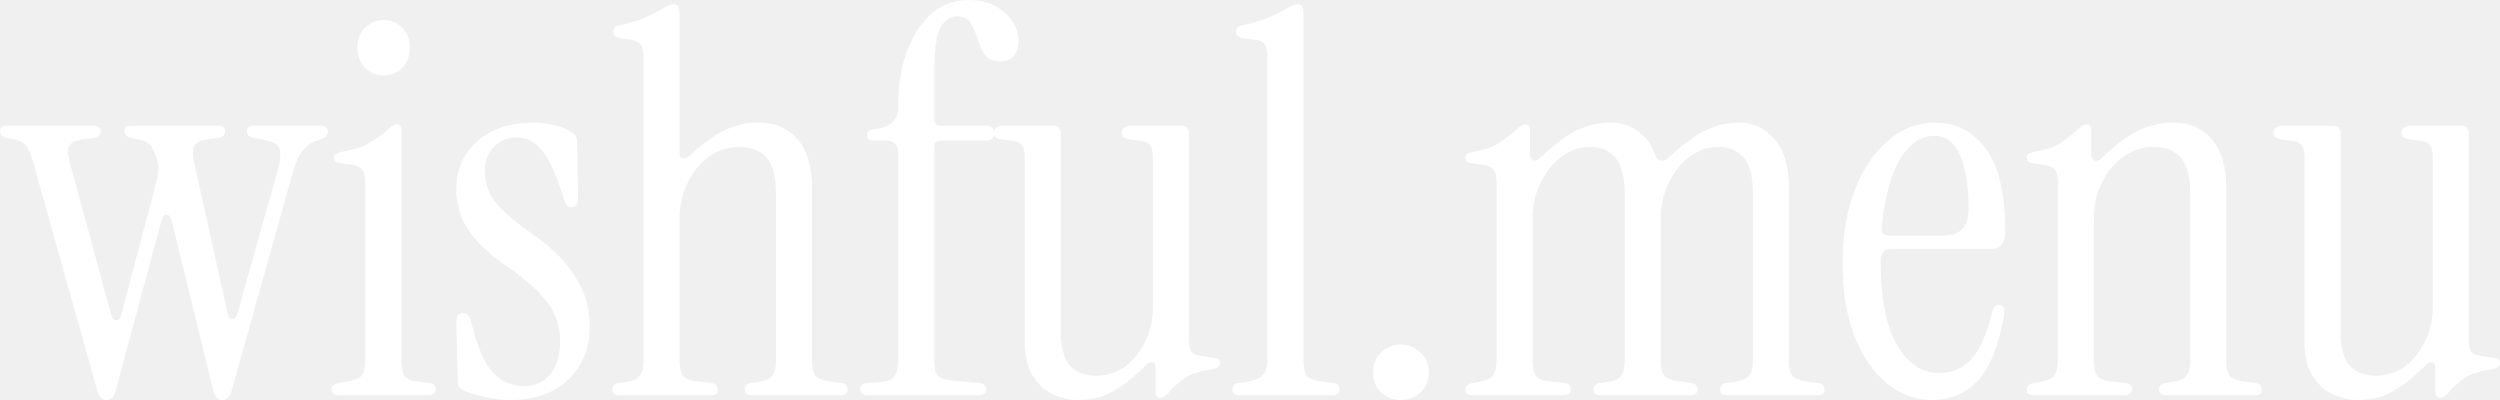
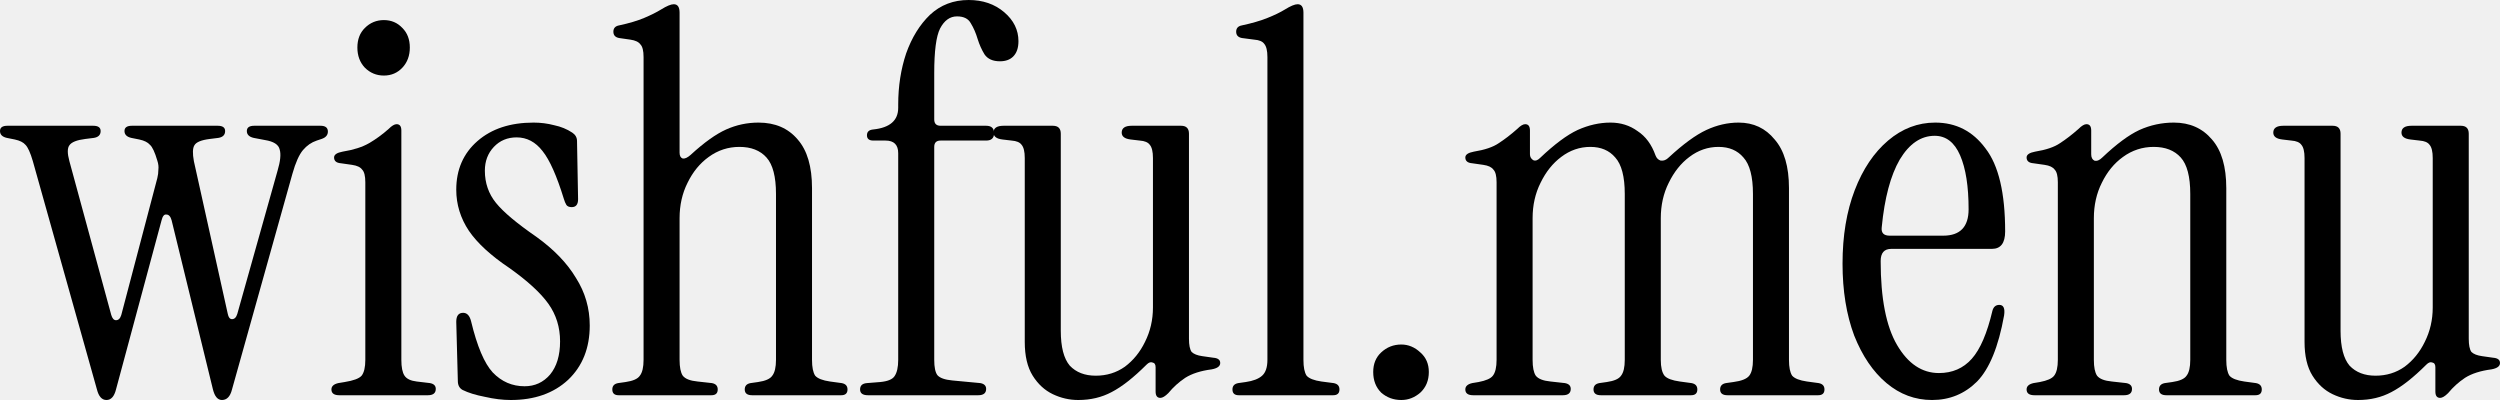
<svg xmlns="http://www.w3.org/2000/svg" width="300" height="48" viewBox="0 0 300 48" fill="none">
-   <path d="M12.777 48C12.226 48 11.844 47.577 11.632 46.732L3.941 19.34C3.644 18.325 3.348 17.67 3.051 17.374C2.797 17.078 2.373 16.867 1.78 16.74L0.826 16.549C0.275 16.423 0 16.148 0 15.725C0 15.303 0.297 15.091 0.89 15.091H11.187C11.781 15.091 12.077 15.303 12.077 15.725C12.077 16.19 11.802 16.465 11.251 16.549L10.234 16.676C9.217 16.803 8.581 17.057 8.327 17.437C8.073 17.775 8.073 18.41 8.327 19.34L13.349 37.791C13.476 38.214 13.666 38.425 13.921 38.425C14.217 38.425 14.429 38.214 14.556 37.791L18.879 21.369C18.963 21.03 19.006 20.692 19.006 20.354C19.048 20.016 19.006 19.657 18.879 19.276C18.582 18.262 18.285 17.628 17.989 17.374C17.735 17.078 17.311 16.867 16.718 16.74L15.764 16.549C15.213 16.423 14.938 16.148 14.938 15.725C14.938 15.303 15.234 15.091 15.828 15.091H26.125C26.718 15.091 27.015 15.303 27.015 15.725C27.015 16.19 26.739 16.465 26.189 16.549L25.172 16.676C24.155 16.803 23.54 17.057 23.328 17.437C23.116 17.775 23.095 18.41 23.265 19.34L27.333 37.664C27.418 38.087 27.587 38.298 27.841 38.298C28.138 38.298 28.35 38.087 28.477 37.664L33.308 20.481C33.647 19.34 33.732 18.494 33.562 17.945C33.435 17.353 32.842 16.972 31.782 16.803L30.448 16.549C29.897 16.423 29.621 16.148 29.621 15.725C29.621 15.303 29.918 15.091 30.511 15.091H38.457C39.05 15.091 39.346 15.324 39.346 15.789C39.346 16.211 39.092 16.507 38.584 16.676L38.012 16.867C37.376 17.078 36.825 17.458 36.359 18.008C35.893 18.558 35.469 19.509 35.088 20.861L27.841 46.732C27.63 47.577 27.227 48 26.634 48C26.125 48 25.765 47.577 25.553 46.732L20.595 26.441C20.468 25.976 20.256 25.744 19.959 25.744C19.705 25.701 19.514 25.934 19.387 26.441L13.921 46.732C13.709 47.577 13.327 48 12.777 48Z" fill="white" />
-   <path d="M46.064 9.067C45.174 9.067 44.411 8.75 43.776 8.116C43.182 7.482 42.886 6.679 42.886 5.707C42.886 4.734 43.182 3.952 43.776 3.361C44.411 2.727 45.174 2.41 46.064 2.41C46.954 2.41 47.696 2.727 48.289 3.361C48.882 3.952 49.179 4.734 49.179 5.707C49.179 6.679 48.882 7.482 48.289 8.116C47.696 8.75 46.954 9.067 46.064 9.067ZM40.725 47.429C40.089 47.429 39.771 47.197 39.771 46.732C39.771 46.351 40.047 46.098 40.597 45.971L41.36 45.844C42.42 45.675 43.098 45.421 43.394 45.083C43.691 44.703 43.839 44.069 43.839 43.181V21.876C43.839 21.115 43.712 20.608 43.458 20.354C43.246 20.058 42.843 19.868 42.25 19.783L40.915 19.593C40.364 19.551 40.089 19.318 40.089 18.896C40.089 18.558 40.428 18.325 41.106 18.198C42.42 17.987 43.479 17.649 44.284 17.184C45.089 16.719 45.873 16.148 46.636 15.472C47.017 15.091 47.335 14.901 47.59 14.901C47.971 14.901 48.162 15.155 48.162 15.662V43.181C48.162 44.069 48.289 44.703 48.543 45.083C48.797 45.464 49.285 45.696 50.005 45.781L51.594 45.971C52.06 46.056 52.293 46.288 52.293 46.668C52.293 47.176 51.976 47.429 51.34 47.429H40.725Z" fill="white" />
-   <path d="M61.298 48C60.323 48 59.285 47.873 58.183 47.62C57.081 47.408 56.191 47.133 55.513 46.795C55.132 46.584 54.941 46.225 54.941 45.717L54.751 38.616C54.751 37.897 55.026 37.538 55.577 37.538C56.043 37.538 56.361 37.876 56.53 38.552C57.251 41.553 58.12 43.604 59.136 44.703C60.196 45.802 61.467 46.351 62.95 46.351C64.179 46.351 65.196 45.886 66.001 44.956C66.807 43.984 67.209 42.653 67.209 40.962C67.209 39.271 66.743 37.77 65.811 36.46C64.879 35.149 63.311 33.712 61.107 32.148C58.903 30.668 57.293 29.189 56.276 27.709C55.259 26.188 54.751 24.539 54.751 22.764C54.751 20.354 55.598 18.41 57.293 16.93C58.988 15.45 61.234 14.711 64.031 14.711C64.879 14.711 65.705 14.816 66.51 15.028C67.315 15.197 68.036 15.493 68.671 15.915C69.053 16.169 69.243 16.507 69.243 16.93L69.37 23.905C69.37 24.539 69.116 24.856 68.608 24.856C68.311 24.856 68.099 24.771 67.972 24.602C67.845 24.391 67.739 24.137 67.654 23.841C66.807 21.094 65.959 19.192 65.112 18.135C64.264 17.036 63.226 16.486 61.997 16.486C60.895 16.486 59.984 16.867 59.264 17.628C58.543 18.388 58.183 19.34 58.183 20.481C58.183 21.96 58.628 23.25 59.518 24.349C60.408 25.448 62.018 26.8 64.349 28.407C66.468 29.929 68.057 31.577 69.116 33.353C70.218 35.086 70.769 36.988 70.769 39.059C70.769 41.765 69.9 43.942 68.163 45.59C66.425 47.197 64.137 48 61.298 48Z" fill="white" />
-   <path d="M74.241 47.429C73.732 47.429 73.478 47.197 73.478 46.732C73.478 46.309 73.711 46.056 74.177 45.971L75.067 45.844C75.957 45.717 76.529 45.464 76.783 45.083C77.08 44.703 77.228 44.069 77.228 43.181V6.848C77.228 6.087 77.101 5.58 76.847 5.326C76.635 5.03 76.232 4.84 75.639 4.756L74.304 4.565C73.838 4.481 73.605 4.227 73.605 3.804C73.605 3.382 73.838 3.128 74.304 3.044C75.491 2.79 76.487 2.494 77.292 2.156C78.097 1.818 78.775 1.48 79.326 1.141C80.004 0.719 80.512 0.507 80.851 0.507C81.317 0.507 81.55 0.845 81.55 1.522V18.325C81.55 18.705 81.678 18.938 81.932 19.023C82.186 19.065 82.504 18.917 82.885 18.579C84.496 17.099 85.915 16.084 87.144 15.535C88.373 14.986 89.666 14.711 91.022 14.711C93.013 14.711 94.581 15.387 95.725 16.74C96.87 18.05 97.442 19.995 97.442 22.573V43.181C97.442 44.069 97.569 44.703 97.823 45.083C98.12 45.421 98.713 45.654 99.603 45.781L101.001 45.971C101.467 46.056 101.701 46.309 101.701 46.732C101.701 47.197 101.446 47.429 100.938 47.429H90.259C89.666 47.429 89.369 47.197 89.369 46.732C89.369 46.309 89.602 46.056 90.068 45.971L90.958 45.844C91.848 45.717 92.42 45.464 92.674 45.083C92.971 44.703 93.119 44.069 93.119 43.181V23.271C93.119 21.2 92.738 19.741 91.975 18.896C91.212 18.05 90.132 17.628 88.733 17.628C87.377 17.628 86.148 18.029 85.047 18.832C83.987 19.593 83.14 20.629 82.504 21.939C81.868 23.207 81.55 24.623 81.55 26.188V43.181C81.55 44.069 81.678 44.703 81.932 45.083C82.228 45.464 82.822 45.696 83.712 45.781L85.428 45.971C85.894 46.056 86.127 46.309 86.127 46.732C86.127 47.197 85.873 47.429 85.364 47.429H74.241Z" fill="white" />
-   <path d="M107.785 43.181V18.388C107.785 17.374 107.277 16.867 106.26 16.867H104.798C104.289 16.867 104.035 16.655 104.035 16.233C104.035 15.81 104.289 15.577 104.798 15.535C106.79 15.324 107.785 14.457 107.785 12.935V12.555C107.785 10.357 108.103 8.306 108.739 6.404C109.417 4.502 110.37 2.959 111.599 1.775C112.871 0.592 114.417 0 116.239 0C117.935 0 119.354 0.486 120.498 1.458C121.642 2.431 122.215 3.593 122.215 4.946C122.215 5.749 122.003 6.362 121.579 6.785C121.198 7.165 120.668 7.355 119.99 7.355C119.142 7.355 118.528 7.081 118.146 6.531C117.807 5.981 117.532 5.369 117.32 4.692C117.108 3.974 116.833 3.34 116.494 2.79C116.197 2.24 115.646 1.966 114.841 1.966C113.994 1.966 113.315 2.452 112.807 3.424C112.341 4.354 112.108 6.129 112.108 8.75V14.33C112.108 14.838 112.362 15.091 112.871 15.091H118.337C118.973 15.091 119.291 15.387 119.291 15.979C119.291 16.571 118.973 16.867 118.337 16.867H112.871C112.362 16.867 112.108 17.12 112.108 17.628V43.181C112.108 44.069 112.235 44.682 112.489 45.02C112.786 45.358 113.379 45.569 114.269 45.654L117.638 45.971C118.104 46.056 118.337 46.288 118.337 46.668C118.337 47.176 118.019 47.429 117.384 47.429H104.162C103.527 47.429 103.209 47.197 103.209 46.732C103.209 46.267 103.484 46.013 104.035 45.971L105.624 45.844C106.514 45.76 107.086 45.527 107.34 45.147C107.637 44.724 107.785 44.069 107.785 43.181Z" fill="white" />
-   <path d="M129.391 48C128.332 48 127.315 47.767 126.34 47.303C125.366 46.837 124.56 46.098 123.925 45.083C123.289 44.069 122.971 42.716 122.971 41.025V18.959C122.971 18.198 122.844 17.67 122.59 17.374C122.378 17.078 121.976 16.909 121.382 16.867L120.302 16.74C119.581 16.655 119.221 16.38 119.221 15.915C119.221 15.366 119.624 15.091 120.429 15.091H126.34C126.976 15.091 127.294 15.408 127.294 16.042V39.694C127.294 41.638 127.654 43.033 128.374 43.879C129.137 44.682 130.175 45.083 131.489 45.083C132.803 45.083 133.968 44.724 134.985 44.005C136.002 43.244 136.807 42.251 137.401 41.025C138.036 39.757 138.354 38.383 138.354 36.904V18.959C138.354 18.198 138.227 17.67 137.973 17.374C137.761 17.078 137.358 16.909 136.765 16.867L135.684 16.74C134.964 16.655 134.604 16.38 134.604 15.915C134.604 15.366 135.006 15.091 135.811 15.091H141.723C142.359 15.091 142.676 15.408 142.676 16.042V40.645C142.676 41.406 142.782 41.934 142.994 42.23C143.248 42.483 143.672 42.653 144.266 42.737L145.6 42.927C146.151 42.97 146.427 43.181 146.427 43.561C146.427 43.942 146.088 44.196 145.41 44.322C144.096 44.491 143.037 44.83 142.231 45.337C141.469 45.844 140.791 46.457 140.197 47.176C139.816 47.556 139.498 47.746 139.244 47.746C138.863 47.746 138.672 47.493 138.672 46.986V44.069C138.672 43.73 138.545 43.54 138.29 43.498C138.079 43.413 137.845 43.498 137.591 43.752C136.023 45.316 134.625 46.415 133.396 47.049C132.209 47.683 130.875 48 129.391 48Z" fill="white" />
-   <path d="M148.658 47.429C148.149 47.429 147.895 47.197 147.895 46.732C147.895 46.309 148.128 46.056 148.594 45.971L149.484 45.844C150.374 45.717 151.031 45.464 151.455 45.083C151.879 44.703 152.09 44.069 152.09 43.181V6.848C152.09 6.087 151.963 5.559 151.709 5.263C151.497 4.967 151.095 4.798 150.501 4.756L149.039 4.565C148.573 4.481 148.34 4.227 148.34 3.804C148.34 3.382 148.573 3.128 149.039 3.044C150.226 2.79 151.243 2.494 152.09 2.156C152.938 1.818 153.637 1.48 154.188 1.141C154.866 0.719 155.375 0.507 155.714 0.507C156.18 0.507 156.413 0.845 156.413 1.522V43.181C156.413 44.069 156.54 44.703 156.794 45.083C157.091 45.421 157.684 45.654 158.574 45.781L160.036 45.971C160.502 46.056 160.735 46.309 160.735 46.732C160.735 47.197 160.481 47.429 159.972 47.429H148.658Z" fill="white" />
-   <path d="M168.155 48C167.223 48 166.417 47.704 165.739 47.112C165.104 46.478 164.786 45.654 164.786 44.639C164.786 43.667 165.104 42.885 165.739 42.293C166.417 41.659 167.223 41.342 168.155 41.342C169.002 41.342 169.765 41.659 170.443 42.293C171.121 42.885 171.46 43.667 171.46 44.639C171.46 45.654 171.121 46.478 170.443 47.112C169.765 47.704 169.002 48 168.155 48Z" fill="white" />
-   <path d="M176.793 47.429C176.157 47.429 175.839 47.197 175.839 46.732C175.839 46.351 176.115 46.098 176.666 45.971L177.428 45.844C178.318 45.675 178.89 45.421 179.145 45.083C179.441 44.703 179.59 44.069 179.59 43.181V21.876C179.59 21.115 179.462 20.608 179.208 20.354C178.996 20.058 178.594 19.868 178.001 19.783L176.666 19.593C176.115 19.551 175.839 19.318 175.839 18.896C175.839 18.558 176.178 18.325 176.856 18.198C178.17 17.987 179.166 17.649 179.844 17.184C180.564 16.719 181.306 16.148 182.069 15.472C182.45 15.091 182.768 14.901 183.022 14.901C183.404 14.901 183.594 15.155 183.594 15.662V18.515C183.594 18.811 183.721 19.044 183.976 19.213C184.23 19.34 184.505 19.255 184.802 18.959C186.539 17.31 188.044 16.19 189.315 15.598C190.629 15.007 191.942 14.711 193.256 14.711C194.485 14.711 195.566 15.049 196.498 15.725C197.472 16.359 198.193 17.332 198.659 18.642C198.786 18.98 198.998 19.192 199.295 19.276C199.634 19.318 199.952 19.192 200.248 18.896C201.986 17.289 203.49 16.19 204.761 15.598C206.033 15.007 207.325 14.711 208.639 14.711C210.418 14.711 211.859 15.387 212.961 16.74C214.105 18.05 214.677 19.995 214.677 22.573V43.181C214.677 44.069 214.804 44.703 215.059 45.083C215.355 45.421 215.949 45.654 216.839 45.781L218.237 45.971C218.703 46.056 218.936 46.309 218.936 46.732C218.936 47.197 218.682 47.429 218.173 47.429H207.304C206.711 47.429 206.414 47.197 206.414 46.732C206.414 46.309 206.647 46.056 207.113 45.971L208.003 45.844C208.978 45.717 209.613 45.464 209.91 45.083C210.207 44.703 210.355 44.069 210.355 43.181V23.271C210.355 21.2 209.974 19.741 209.211 18.896C208.49 18.05 207.495 17.628 206.223 17.628C204.952 17.628 203.787 18.029 202.727 18.832C201.71 19.593 200.884 20.629 200.248 21.939C199.612 23.207 199.295 24.623 199.295 26.188V43.181C199.295 44.069 199.443 44.703 199.74 45.083C200.036 45.421 200.651 45.654 201.583 45.781L202.981 45.971C203.448 46.056 203.681 46.309 203.681 46.732C203.681 47.197 203.426 47.429 202.918 47.429H192.112C191.519 47.429 191.222 47.197 191.222 46.732C191.222 46.309 191.455 46.056 191.921 45.971L192.811 45.844C193.701 45.717 194.273 45.464 194.527 45.083C194.824 44.703 194.972 44.069 194.972 43.181V23.271C194.972 21.2 194.591 19.741 193.828 18.896C193.108 18.05 192.112 17.628 190.841 17.628C189.569 17.628 188.404 18.029 187.345 18.832C186.327 19.593 185.501 20.629 184.865 21.939C184.23 23.207 183.912 24.623 183.912 26.188V43.181C183.912 44.069 184.039 44.703 184.293 45.083C184.59 45.464 185.183 45.696 186.073 45.781L187.789 45.971C188.256 46.056 188.489 46.288 188.489 46.668C188.489 47.176 188.171 47.429 187.535 47.429H176.793Z" fill="white" />
-   <path d="M231.846 48C229.812 48 227.99 47.324 226.38 45.971C224.769 44.618 223.477 42.716 222.502 40.264C221.57 37.77 221.104 34.896 221.104 31.641C221.104 28.301 221.591 25.363 222.566 22.827C223.54 20.291 224.875 18.304 226.57 16.867C228.265 15.429 230.151 14.711 232.228 14.711C234.728 14.711 236.741 15.746 238.266 17.818C239.834 19.847 240.618 23.165 240.618 27.773C240.618 29.168 240.088 29.865 239.029 29.865H226.952C226.104 29.865 225.68 30.351 225.68 31.324C225.68 35.804 226.337 39.165 227.651 41.406C228.965 43.646 230.639 44.766 232.673 44.766C234.283 44.766 235.597 44.196 236.614 43.054C237.631 41.913 238.457 39.989 239.093 37.284C239.22 36.819 239.495 36.587 239.919 36.587C240.427 36.587 240.618 37.009 240.491 37.855C239.813 41.617 238.732 44.259 237.249 45.781C235.766 47.26 233.965 48 231.846 48ZM226.761 28.28H233.181C235.215 28.28 236.232 27.223 236.232 25.11C236.232 22.362 235.893 20.206 235.215 18.642C234.537 17.078 233.52 16.296 232.164 16.296C230.511 16.296 229.113 17.247 227.969 19.149C226.867 21.052 226.147 23.757 225.808 27.265C225.723 27.942 226.041 28.28 226.761 28.28Z" fill="white" />
-   <path d="M244.144 47.429C243.508 47.429 243.191 47.197 243.191 46.732C243.191 46.351 243.466 46.098 244.017 45.971L244.78 45.844C245.67 45.675 246.242 45.421 246.496 45.083C246.793 44.703 246.941 44.069 246.941 43.181V21.876C246.941 21.115 246.814 20.608 246.559 20.354C246.348 20.058 245.945 19.868 245.352 19.783L244.017 19.593C243.466 19.551 243.191 19.318 243.191 18.896C243.191 18.558 243.53 18.325 244.208 18.198C245.521 17.987 246.517 17.649 247.195 17.184C247.916 16.719 248.657 16.148 249.42 15.472C249.801 15.091 250.119 14.901 250.373 14.901C250.755 14.901 250.945 15.155 250.945 15.662V18.515C250.945 18.896 251.073 19.149 251.327 19.276C251.623 19.361 251.941 19.234 252.28 18.896C253.975 17.289 255.459 16.19 256.73 15.598C258.044 15.007 259.421 14.711 260.862 14.711C262.768 14.711 264.294 15.387 265.438 16.74C266.582 18.05 267.154 19.995 267.154 22.573V43.181C267.154 44.069 267.282 44.703 267.536 45.083C267.832 45.421 268.426 45.654 269.316 45.781L270.714 45.971C271.18 46.056 271.413 46.309 271.413 46.732C271.413 47.197 271.159 47.429 270.651 47.429H259.972C259.378 47.429 259.082 47.197 259.082 46.732C259.082 46.309 259.315 46.056 259.781 45.971L260.671 45.844C261.561 45.717 262.133 45.464 262.387 45.083C262.684 44.703 262.832 44.069 262.832 43.181V23.271C262.832 21.2 262.451 19.741 261.688 18.896C260.925 18.05 259.845 17.628 258.446 17.628C257.09 17.628 255.861 18.029 254.759 18.832C253.7 19.593 252.852 20.629 252.217 21.939C251.581 23.207 251.263 24.623 251.263 26.188V43.181C251.263 44.069 251.39 44.703 251.645 45.083C251.941 45.464 252.535 45.696 253.424 45.781L255.141 45.971C255.607 46.056 255.84 46.288 255.84 46.668C255.84 47.176 255.522 47.429 254.886 47.429H244.144Z" fill="white" />
-   <path d="M282.965 48C281.905 48 280.888 47.767 279.914 47.303C278.939 46.837 278.134 46.098 277.498 45.083C276.862 44.069 276.545 42.716 276.545 41.025V18.959C276.545 18.198 276.418 17.67 276.163 17.374C275.951 17.078 275.549 16.909 274.956 16.867L273.875 16.74C273.155 16.655 272.794 16.38 272.794 15.915C272.794 15.366 273.197 15.091 274.002 15.091H279.914C280.549 15.091 280.867 15.408 280.867 16.042V39.694C280.867 41.638 281.227 43.033 281.948 43.879C282.71 44.682 283.749 45.083 285.062 45.083C286.376 45.083 287.541 44.724 288.558 44.005C289.575 43.244 290.381 42.251 290.974 41.025C291.609 39.757 291.927 38.383 291.927 36.904V18.959C291.927 18.198 291.8 17.67 291.546 17.374C291.334 17.078 290.931 16.909 290.338 16.867L289.258 16.74C288.537 16.655 288.177 16.38 288.177 15.915C288.177 15.366 288.58 15.091 289.385 15.091H295.296C295.932 15.091 296.25 15.408 296.25 16.042V40.645C296.25 41.406 296.356 41.934 296.568 42.23C296.822 42.483 297.246 42.653 297.839 42.737L299.174 42.927C299.725 42.97 300 43.181 300 43.561C300 43.942 299.661 44.196 298.983 44.322C297.669 44.491 296.61 44.83 295.805 45.337C295.042 45.844 294.364 46.457 293.771 47.176C293.389 47.556 293.071 47.746 292.817 47.746C292.436 47.746 292.245 47.493 292.245 46.986V44.069C292.245 43.73 292.118 43.54 291.864 43.498C291.652 43.413 291.419 43.498 291.165 43.752C289.597 45.316 288.198 46.415 286.969 47.049C285.783 47.683 284.448 48 282.965 48Z" fill="white" />
+   <path d="M12.777 48C12.226 48 11.844 47.577 11.632 46.732L3.941 19.34C3.644 18.325 3.348 17.67 3.051 17.374C2.797 17.078 2.373 16.867 1.78 16.74L0.826 16.549C0.275 16.423 0 16.148 0 15.725C0 15.303 0.297 15.091 0.89 15.091H11.187C11.781 15.091 12.077 15.303 12.077 15.725C12.077 16.19 11.802 16.465 11.251 16.549L10.234 16.676C9.217 16.803 8.581 17.057 8.327 17.437C8.073 17.775 8.073 18.41 8.327 19.34L13.349 37.791C13.476 38.214 13.666 38.425 13.921 38.425C14.217 38.425 14.429 38.214 14.556 37.791L18.879 21.369C18.963 21.03 19.006 20.692 19.006 20.354C19.048 20.016 19.006 19.657 18.879 19.276C18.582 18.262 18.285 17.628 17.989 17.374C17.735 17.078 17.311 16.867 16.718 16.74L15.764 16.549C15.213 16.423 14.938 16.148 14.938 15.725C14.938 15.303 15.234 15.091 15.828 15.091H26.125C26.718 15.091 27.015 15.303 27.015 15.725C27.015 16.19 26.739 16.465 26.189 16.549L25.172 16.676C24.155 16.803 23.54 17.057 23.328 17.437C23.116 17.775 23.095 18.41 23.265 19.34L27.333 37.664C27.418 38.087 27.587 38.298 27.841 38.298C28.138 38.298 28.35 38.087 28.477 37.664L33.308 20.481C33.647 19.34 33.732 18.494 33.562 17.945C33.435 17.353 32.842 16.972 31.782 16.803L30.448 16.549C29.897 16.423 29.621 16.148 29.621 15.725C29.621 15.303 29.918 15.091 30.511 15.091H38.457C39.05 15.091 39.346 15.324 39.346 15.789C39.346 16.211 39.092 16.507 38.584 16.676L38.012 16.867C37.376 17.078 36.825 17.458 36.359 18.008C35.893 18.558 35.469 19.509 35.088 20.861L27.841 46.732C27.63 47.577 27.227 48 26.634 48C26.125 48 25.765 47.577 25.553 46.732L20.595 26.441C20.468 25.976 20.256 25.744 19.959 25.744C19.705 25.701 19.514 25.934 19.387 26.441L13.921 46.732C13.709 47.577 13.327 48 12.777 48Z" fill="currentColor" />
+   <path d="M46.064 9.067C45.174 9.067 44.411 8.75 43.776 8.116C43.182 7.482 42.886 6.679 42.886 5.707C42.886 4.734 43.182 3.952 43.776 3.361C44.411 2.727 45.174 2.41 46.064 2.41C46.954 2.41 47.696 2.727 48.289 3.361C48.882 3.952 49.179 4.734 49.179 5.707C49.179 6.679 48.882 7.482 48.289 8.116C47.696 8.75 46.954 9.067 46.064 9.067ZM40.725 47.429C40.089 47.429 39.771 47.197 39.771 46.732C39.771 46.351 40.047 46.098 40.597 45.971L41.36 45.844C42.42 45.675 43.098 45.421 43.394 45.083C43.691 44.703 43.839 44.069 43.839 43.181V21.876C43.839 21.115 43.712 20.608 43.458 20.354C43.246 20.058 42.843 19.868 42.25 19.783L40.915 19.593C40.364 19.551 40.089 19.318 40.089 18.896C40.089 18.558 40.428 18.325 41.106 18.198C42.42 17.987 43.479 17.649 44.284 17.184C45.089 16.719 45.873 16.148 46.636 15.472C47.017 15.091 47.335 14.901 47.59 14.901C47.971 14.901 48.162 15.155 48.162 15.662V43.181C48.162 44.069 48.289 44.703 48.543 45.083C48.797 45.464 49.285 45.696 50.005 45.781L51.594 45.971C52.06 46.056 52.293 46.288 52.293 46.668C52.293 47.176 51.976 47.429 51.34 47.429H40.725Z" fill="currentColor" />
+   <path d="M61.298 48C60.323 48 59.285 47.873 58.183 47.62C57.081 47.408 56.191 47.133 55.513 46.795C55.132 46.584 54.941 46.225 54.941 45.717L54.751 38.616C54.751 37.897 55.026 37.538 55.577 37.538C56.043 37.538 56.361 37.876 56.53 38.552C57.251 41.553 58.12 43.604 59.136 44.703C60.196 45.802 61.467 46.351 62.95 46.351C64.179 46.351 65.196 45.886 66.001 44.956C66.807 43.984 67.209 42.653 67.209 40.962C67.209 39.271 66.743 37.77 65.811 36.46C64.879 35.149 63.311 33.712 61.107 32.148C58.903 30.668 57.293 29.189 56.276 27.709C55.259 26.188 54.751 24.539 54.751 22.764C54.751 20.354 55.598 18.41 57.293 16.93C58.988 15.45 61.234 14.711 64.031 14.711C64.879 14.711 65.705 14.816 66.51 15.028C67.315 15.197 68.036 15.493 68.671 15.915C69.053 16.169 69.243 16.507 69.243 16.93L69.37 23.905C69.37 24.539 69.116 24.856 68.608 24.856C68.311 24.856 68.099 24.771 67.972 24.602C67.845 24.391 67.739 24.137 67.654 23.841C66.807 21.094 65.959 19.192 65.112 18.135C64.264 17.036 63.226 16.486 61.997 16.486C60.895 16.486 59.984 16.867 59.264 17.628C58.543 18.388 58.183 19.34 58.183 20.481C58.183 21.96 58.628 23.25 59.518 24.349C60.408 25.448 62.018 26.8 64.349 28.407C66.468 29.929 68.057 31.577 69.116 33.353C70.218 35.086 70.769 36.988 70.769 39.059C70.769 41.765 69.9 43.942 68.163 45.59C66.425 47.197 64.137 48 61.298 48Z" fill="currentColor" />
+   <path d="M74.241 47.429C73.732 47.429 73.478 47.197 73.478 46.732C73.478 46.309 73.711 46.056 74.177 45.971L75.067 45.844C75.957 45.717 76.529 45.464 76.783 45.083C77.08 44.703 77.228 44.069 77.228 43.181V6.848C77.228 6.087 77.101 5.58 76.847 5.326C76.635 5.03 76.232 4.84 75.639 4.756L74.304 4.565C73.838 4.481 73.605 4.227 73.605 3.804C73.605 3.382 73.838 3.128 74.304 3.044C75.491 2.79 76.487 2.494 77.292 2.156C78.097 1.818 78.775 1.48 79.326 1.141C80.004 0.719 80.512 0.507 80.851 0.507C81.317 0.507 81.55 0.845 81.55 1.522V18.325C81.55 18.705 81.678 18.938 81.932 19.023C82.186 19.065 82.504 18.917 82.885 18.579C84.496 17.099 85.915 16.084 87.144 15.535C88.373 14.986 89.666 14.711 91.022 14.711C93.013 14.711 94.581 15.387 95.725 16.74C96.87 18.05 97.442 19.995 97.442 22.573V43.181C97.442 44.069 97.569 44.703 97.823 45.083C98.12 45.421 98.713 45.654 99.603 45.781L101.001 45.971C101.467 46.056 101.701 46.309 101.701 46.732C101.701 47.197 101.446 47.429 100.938 47.429H90.259C89.666 47.429 89.369 47.197 89.369 46.732C89.369 46.309 89.602 46.056 90.068 45.971L90.958 45.844C91.848 45.717 92.42 45.464 92.674 45.083C92.971 44.703 93.119 44.069 93.119 43.181V23.271C93.119 21.2 92.738 19.741 91.975 18.896C91.212 18.05 90.132 17.628 88.733 17.628C87.377 17.628 86.148 18.029 85.047 18.832C83.987 19.593 83.14 20.629 82.504 21.939C81.868 23.207 81.55 24.623 81.55 26.188V43.181C81.55 44.069 81.678 44.703 81.932 45.083C82.228 45.464 82.822 45.696 83.712 45.781L85.428 45.971C85.894 46.056 86.127 46.309 86.127 46.732C86.127 47.197 85.873 47.429 85.364 47.429H74.241Z" fill="currentColor" />
+   <path d="M107.785 43.181V18.388C107.785 17.374 107.277 16.867 106.26 16.867H104.798C104.289 16.867 104.035 16.655 104.035 16.233C104.035 15.81 104.289 15.577 104.798 15.535C106.79 15.324 107.785 14.457 107.785 12.935V12.555C107.785 10.357 108.103 8.306 108.739 6.404C109.417 4.502 110.37 2.959 111.599 1.775C112.871 0.592 114.417 0 116.239 0C117.935 0 119.354 0.486 120.498 1.458C121.642 2.431 122.215 3.593 122.215 4.946C122.215 5.749 122.003 6.362 121.579 6.785C121.198 7.165 120.668 7.355 119.99 7.355C119.142 7.355 118.528 7.081 118.146 6.531C117.807 5.981 117.532 5.369 117.32 4.692C117.108 3.974 116.833 3.34 116.494 2.79C116.197 2.24 115.646 1.966 114.841 1.966C113.994 1.966 113.315 2.452 112.807 3.424C112.341 4.354 112.108 6.129 112.108 8.75V14.33C112.108 14.838 112.362 15.091 112.871 15.091H118.337C118.973 15.091 119.291 15.387 119.291 15.979C119.291 16.571 118.973 16.867 118.337 16.867H112.871C112.362 16.867 112.108 17.12 112.108 17.628V43.181C112.108 44.069 112.235 44.682 112.489 45.02C112.786 45.358 113.379 45.569 114.269 45.654L117.638 45.971C118.104 46.056 118.337 46.288 118.337 46.668C118.337 47.176 118.019 47.429 117.384 47.429H104.162C103.527 47.429 103.209 47.197 103.209 46.732C103.209 46.267 103.484 46.013 104.035 45.971L105.624 45.844C106.514 45.76 107.086 45.527 107.34 45.147C107.637 44.724 107.785 44.069 107.785 43.181Z" fill="currentColor" />
+   <path d="M129.391 48C128.332 48 127.315 47.767 126.34 47.303C125.366 46.837 124.56 46.098 123.925 45.083C123.289 44.069 122.971 42.716 122.971 41.025V18.959C122.971 18.198 122.844 17.67 122.59 17.374C122.378 17.078 121.976 16.909 121.382 16.867L120.302 16.74C119.581 16.655 119.221 16.38 119.221 15.915C119.221 15.366 119.624 15.091 120.429 15.091H126.34C126.976 15.091 127.294 15.408 127.294 16.042V39.694C127.294 41.638 127.654 43.033 128.374 43.879C129.137 44.682 130.175 45.083 131.489 45.083C132.803 45.083 133.968 44.724 134.985 44.005C136.002 43.244 136.807 42.251 137.401 41.025C138.036 39.757 138.354 38.383 138.354 36.904V18.959C138.354 18.198 138.227 17.67 137.973 17.374C137.761 17.078 137.358 16.909 136.765 16.867L135.684 16.74C134.964 16.655 134.604 16.38 134.604 15.915C134.604 15.366 135.006 15.091 135.811 15.091H141.723C142.359 15.091 142.676 15.408 142.676 16.042V40.645C142.676 41.406 142.782 41.934 142.994 42.23C143.248 42.483 143.672 42.653 144.266 42.737L145.6 42.927C146.151 42.97 146.427 43.181 146.427 43.561C146.427 43.942 146.088 44.196 145.41 44.322C144.096 44.491 143.037 44.83 142.231 45.337C141.469 45.844 140.791 46.457 140.197 47.176C139.816 47.556 139.498 47.746 139.244 47.746C138.863 47.746 138.672 47.493 138.672 46.986V44.069C138.672 43.73 138.545 43.54 138.29 43.498C138.079 43.413 137.845 43.498 137.591 43.752C136.023 45.316 134.625 46.415 133.396 47.049C132.209 47.683 130.875 48 129.391 48Z" fill="currentColor" />
+   <path d="M148.658 47.429C148.149 47.429 147.895 47.197 147.895 46.732C147.895 46.309 148.128 46.056 148.594 45.971L149.484 45.844C150.374 45.717 151.031 45.464 151.455 45.083C151.879 44.703 152.09 44.069 152.09 43.181V6.848C152.09 6.087 151.963 5.559 151.709 5.263C151.497 4.967 151.095 4.798 150.501 4.756L149.039 4.565C148.573 4.481 148.34 4.227 148.34 3.804C148.34 3.382 148.573 3.128 149.039 3.044C150.226 2.79 151.243 2.494 152.09 2.156C152.938 1.818 153.637 1.48 154.188 1.141C154.866 0.719 155.375 0.507 155.714 0.507C156.18 0.507 156.413 0.845 156.413 1.522V43.181C156.413 44.069 156.54 44.703 156.794 45.083C157.091 45.421 157.684 45.654 158.574 45.781L160.036 45.971C160.502 46.056 160.735 46.309 160.735 46.732C160.735 47.197 160.481 47.429 159.972 47.429H148.658Z" fill="currentColor" />
+   <path d="M168.155 48C167.223 48 166.417 47.704 165.739 47.112C165.104 46.478 164.786 45.654 164.786 44.639C164.786 43.667 165.104 42.885 165.739 42.293C166.417 41.659 167.223 41.342 168.155 41.342C169.002 41.342 169.765 41.659 170.443 42.293C171.121 42.885 171.46 43.667 171.46 44.639C171.46 45.654 171.121 46.478 170.443 47.112C169.765 47.704 169.002 48 168.155 48Z" fill="currentColor" />
+   <path d="M176.793 47.429C176.157 47.429 175.839 47.197 175.839 46.732C175.839 46.351 176.115 46.098 176.666 45.971L177.428 45.844C178.318 45.675 178.89 45.421 179.145 45.083C179.441 44.703 179.59 44.069 179.59 43.181V21.876C179.59 21.115 179.462 20.608 179.208 20.354C178.996 20.058 178.594 19.868 178.001 19.783L176.666 19.593C176.115 19.551 175.839 19.318 175.839 18.896C175.839 18.558 176.178 18.325 176.856 18.198C178.17 17.987 179.166 17.649 179.844 17.184C180.564 16.719 181.306 16.148 182.069 15.472C182.45 15.091 182.768 14.901 183.022 14.901C183.404 14.901 183.594 15.155 183.594 15.662V18.515C183.594 18.811 183.721 19.044 183.976 19.213C184.23 19.34 184.505 19.255 184.802 18.959C186.539 17.31 188.044 16.19 189.315 15.598C190.629 15.007 191.942 14.711 193.256 14.711C194.485 14.711 195.566 15.049 196.498 15.725C197.472 16.359 198.193 17.332 198.659 18.642C198.786 18.98 198.998 19.192 199.295 19.276C199.634 19.318 199.952 19.192 200.248 18.896C201.986 17.289 203.49 16.19 204.761 15.598C206.033 15.007 207.325 14.711 208.639 14.711C210.418 14.711 211.859 15.387 212.961 16.74C214.105 18.05 214.677 19.995 214.677 22.573V43.181C214.677 44.069 214.804 44.703 215.059 45.083C215.355 45.421 215.949 45.654 216.839 45.781L218.237 45.971C218.703 46.056 218.936 46.309 218.936 46.732C218.936 47.197 218.682 47.429 218.173 47.429H207.304C206.711 47.429 206.414 47.197 206.414 46.732C206.414 46.309 206.647 46.056 207.113 45.971L208.003 45.844C208.978 45.717 209.613 45.464 209.91 45.083C210.207 44.703 210.355 44.069 210.355 43.181V23.271C210.355 21.2 209.974 19.741 209.211 18.896C208.49 18.05 207.495 17.628 206.223 17.628C204.952 17.628 203.787 18.029 202.727 18.832C201.71 19.593 200.884 20.629 200.248 21.939C199.612 23.207 199.295 24.623 199.295 26.188V43.181C199.295 44.069 199.443 44.703 199.74 45.083C200.036 45.421 200.651 45.654 201.583 45.781L202.981 45.971C203.448 46.056 203.681 46.309 203.681 46.732C203.681 47.197 203.426 47.429 202.918 47.429H192.112C191.519 47.429 191.222 47.197 191.222 46.732C191.222 46.309 191.455 46.056 191.921 45.971L192.811 45.844C193.701 45.717 194.273 45.464 194.527 45.083C194.824 44.703 194.972 44.069 194.972 43.181V23.271C194.972 21.2 194.591 19.741 193.828 18.896C193.108 18.05 192.112 17.628 190.841 17.628C189.569 17.628 188.404 18.029 187.345 18.832C186.327 19.593 185.501 20.629 184.865 21.939C184.23 23.207 183.912 24.623 183.912 26.188V43.181C183.912 44.069 184.039 44.703 184.293 45.083C184.59 45.464 185.183 45.696 186.073 45.781L187.789 45.971C188.256 46.056 188.489 46.288 188.489 46.668C188.489 47.176 188.171 47.429 187.535 47.429H176.793Z" fill="currentColor" />
+   <path d="M231.846 48C229.812 48 227.99 47.324 226.38 45.971C224.769 44.618 223.477 42.716 222.502 40.264C221.57 37.77 221.104 34.896 221.104 31.641C221.104 28.301 221.591 25.363 222.566 22.827C223.54 20.291 224.875 18.304 226.57 16.867C228.265 15.429 230.151 14.711 232.228 14.711C234.728 14.711 236.741 15.746 238.266 17.818C239.834 19.847 240.618 23.165 240.618 27.773C240.618 29.168 240.088 29.865 239.029 29.865H226.952C226.104 29.865 225.68 30.351 225.68 31.324C225.68 35.804 226.337 39.165 227.651 41.406C228.965 43.646 230.639 44.766 232.673 44.766C234.283 44.766 235.597 44.196 236.614 43.054C237.631 41.913 238.457 39.989 239.093 37.284C239.22 36.819 239.495 36.587 239.919 36.587C240.427 36.587 240.618 37.009 240.491 37.855C239.813 41.617 238.732 44.259 237.249 45.781C235.766 47.26 233.965 48 231.846 48ZM226.761 28.28H233.181C235.215 28.28 236.232 27.223 236.232 25.11C236.232 22.362 235.893 20.206 235.215 18.642C234.537 17.078 233.52 16.296 232.164 16.296C230.511 16.296 229.113 17.247 227.969 19.149C226.867 21.052 226.147 23.757 225.808 27.265C225.723 27.942 226.041 28.28 226.761 28.28Z" fill="currentColor" />
+   <path d="M244.144 47.429C243.508 47.429 243.191 47.197 243.191 46.732C243.191 46.351 243.466 46.098 244.017 45.971L244.78 45.844C245.67 45.675 246.242 45.421 246.496 45.083C246.793 44.703 246.941 44.069 246.941 43.181V21.876C246.941 21.115 246.814 20.608 246.559 20.354C246.348 20.058 245.945 19.868 245.352 19.783L244.017 19.593C243.466 19.551 243.191 19.318 243.191 18.896C243.191 18.558 243.53 18.325 244.208 18.198C245.521 17.987 246.517 17.649 247.195 17.184C247.916 16.719 248.657 16.148 249.42 15.472C249.801 15.091 250.119 14.901 250.373 14.901C250.755 14.901 250.945 15.155 250.945 15.662V18.515C250.945 18.896 251.073 19.149 251.327 19.276C251.623 19.361 251.941 19.234 252.28 18.896C253.975 17.289 255.459 16.19 256.73 15.598C258.044 15.007 259.421 14.711 260.862 14.711C262.768 14.711 264.294 15.387 265.438 16.74C266.582 18.05 267.154 19.995 267.154 22.573V43.181C267.154 44.069 267.282 44.703 267.536 45.083C267.832 45.421 268.426 45.654 269.316 45.781L270.714 45.971C271.18 46.056 271.413 46.309 271.413 46.732C271.413 47.197 271.159 47.429 270.651 47.429H259.972C259.378 47.429 259.082 47.197 259.082 46.732C259.082 46.309 259.315 46.056 259.781 45.971L260.671 45.844C261.561 45.717 262.133 45.464 262.387 45.083C262.684 44.703 262.832 44.069 262.832 43.181V23.271C262.832 21.2 262.451 19.741 261.688 18.896C260.925 18.05 259.845 17.628 258.446 17.628C257.09 17.628 255.861 18.029 254.759 18.832C253.7 19.593 252.852 20.629 252.217 21.939C251.581 23.207 251.263 24.623 251.263 26.188V43.181C251.263 44.069 251.39 44.703 251.645 45.083C251.941 45.464 252.535 45.696 253.424 45.781L255.141 45.971C255.607 46.056 255.84 46.288 255.84 46.668C255.84 47.176 255.522 47.429 254.886 47.429H244.144Z" fill="currentColor" />
+   <path d="M282.965 48C281.905 48 280.888 47.767 279.914 47.303C278.939 46.837 278.134 46.098 277.498 45.083C276.862 44.069 276.545 42.716 276.545 41.025V18.959C276.545 18.198 276.418 17.67 276.163 17.374C275.951 17.078 275.549 16.909 274.956 16.867L273.875 16.74C273.155 16.655 272.794 16.38 272.794 15.915C272.794 15.366 273.197 15.091 274.002 15.091H279.914C280.549 15.091 280.867 15.408 280.867 16.042V39.694C280.867 41.638 281.227 43.033 281.948 43.879C282.71 44.682 283.749 45.083 285.062 45.083C286.376 45.083 287.541 44.724 288.558 44.005C289.575 43.244 290.381 42.251 290.974 41.025C291.609 39.757 291.927 38.383 291.927 36.904V18.959C291.927 18.198 291.8 17.67 291.546 17.374C291.334 17.078 290.931 16.909 290.338 16.867L289.258 16.74C288.537 16.655 288.177 16.38 288.177 15.915C288.177 15.366 288.58 15.091 289.385 15.091H295.296C295.932 15.091 296.25 15.408 296.25 16.042V40.645C296.25 41.406 296.356 41.934 296.568 42.23C296.822 42.483 297.246 42.653 297.839 42.737L299.174 42.927C299.725 42.97 300 43.181 300 43.561C300 43.942 299.661 44.196 298.983 44.322C297.669 44.491 296.61 44.83 295.805 45.337C295.042 45.844 294.364 46.457 293.771 47.176C293.389 47.556 293.071 47.746 292.817 47.746C292.436 47.746 292.245 47.493 292.245 46.986V44.069C292.245 43.73 292.118 43.54 291.864 43.498C291.652 43.413 291.419 43.498 291.165 43.752C289.597 45.316 288.198 46.415 286.969 47.049C285.783 47.683 284.448 48 282.965 48Z" fill="currentColor" />
</svg>
